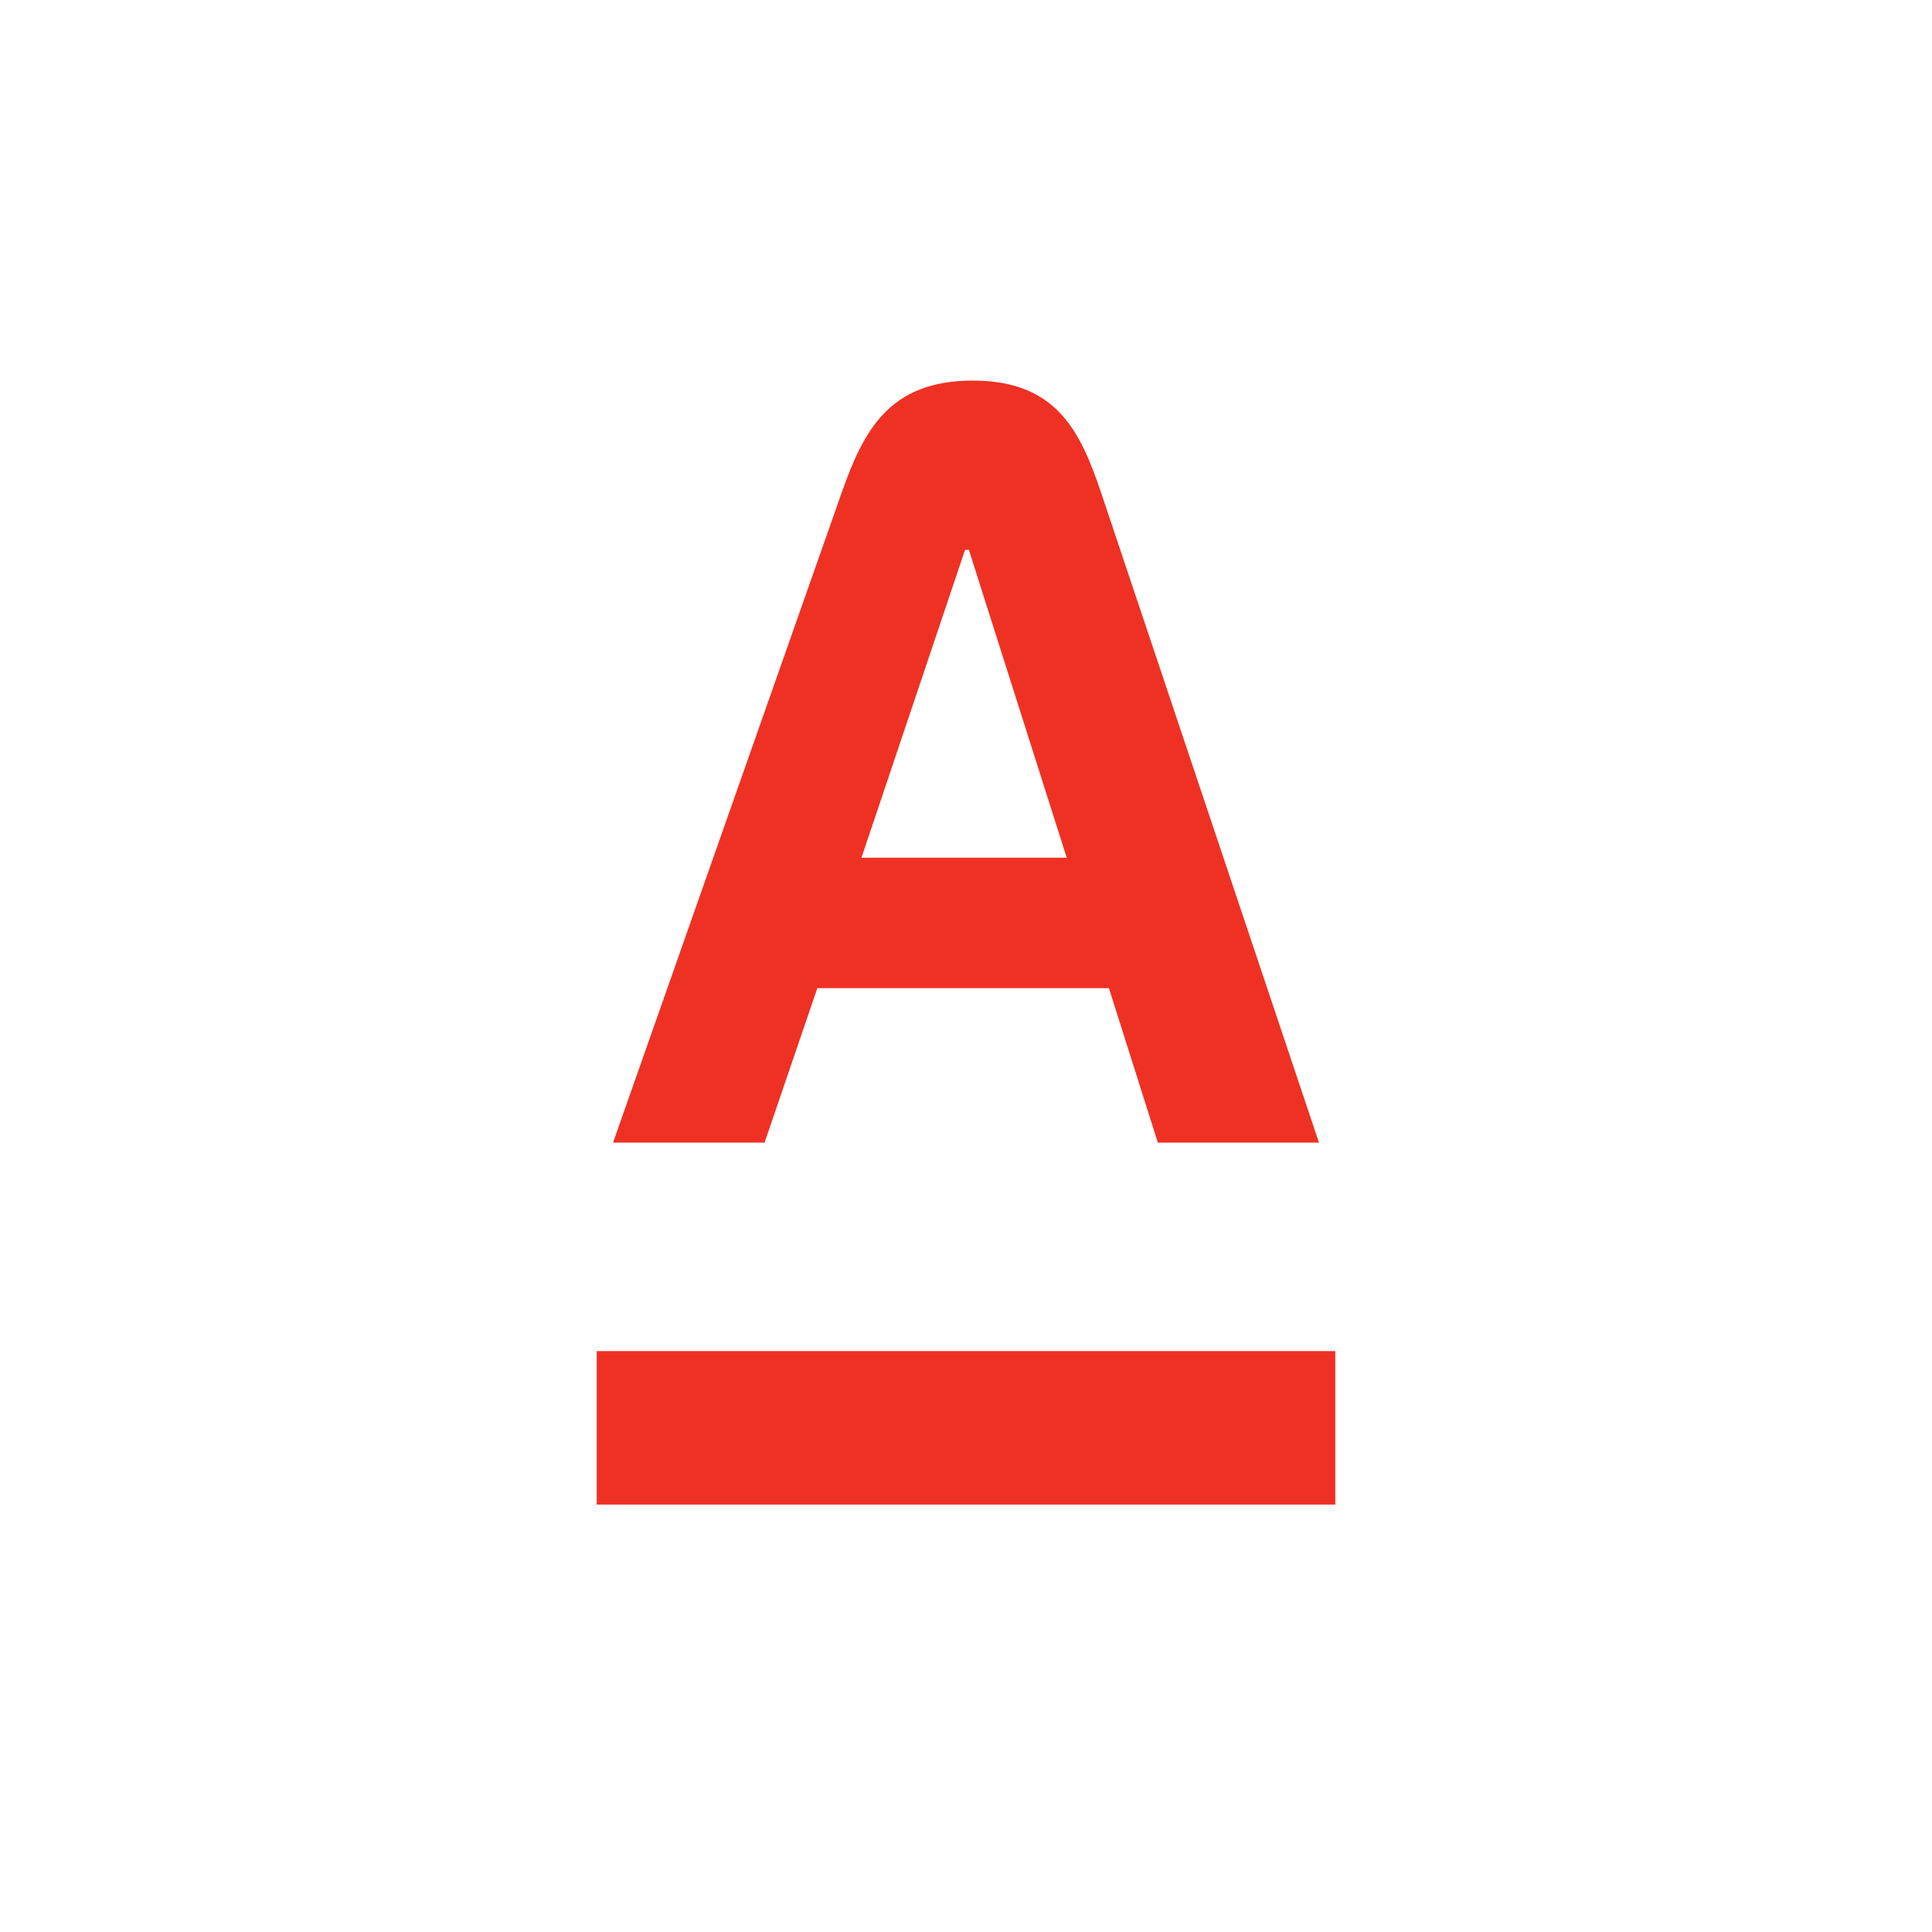
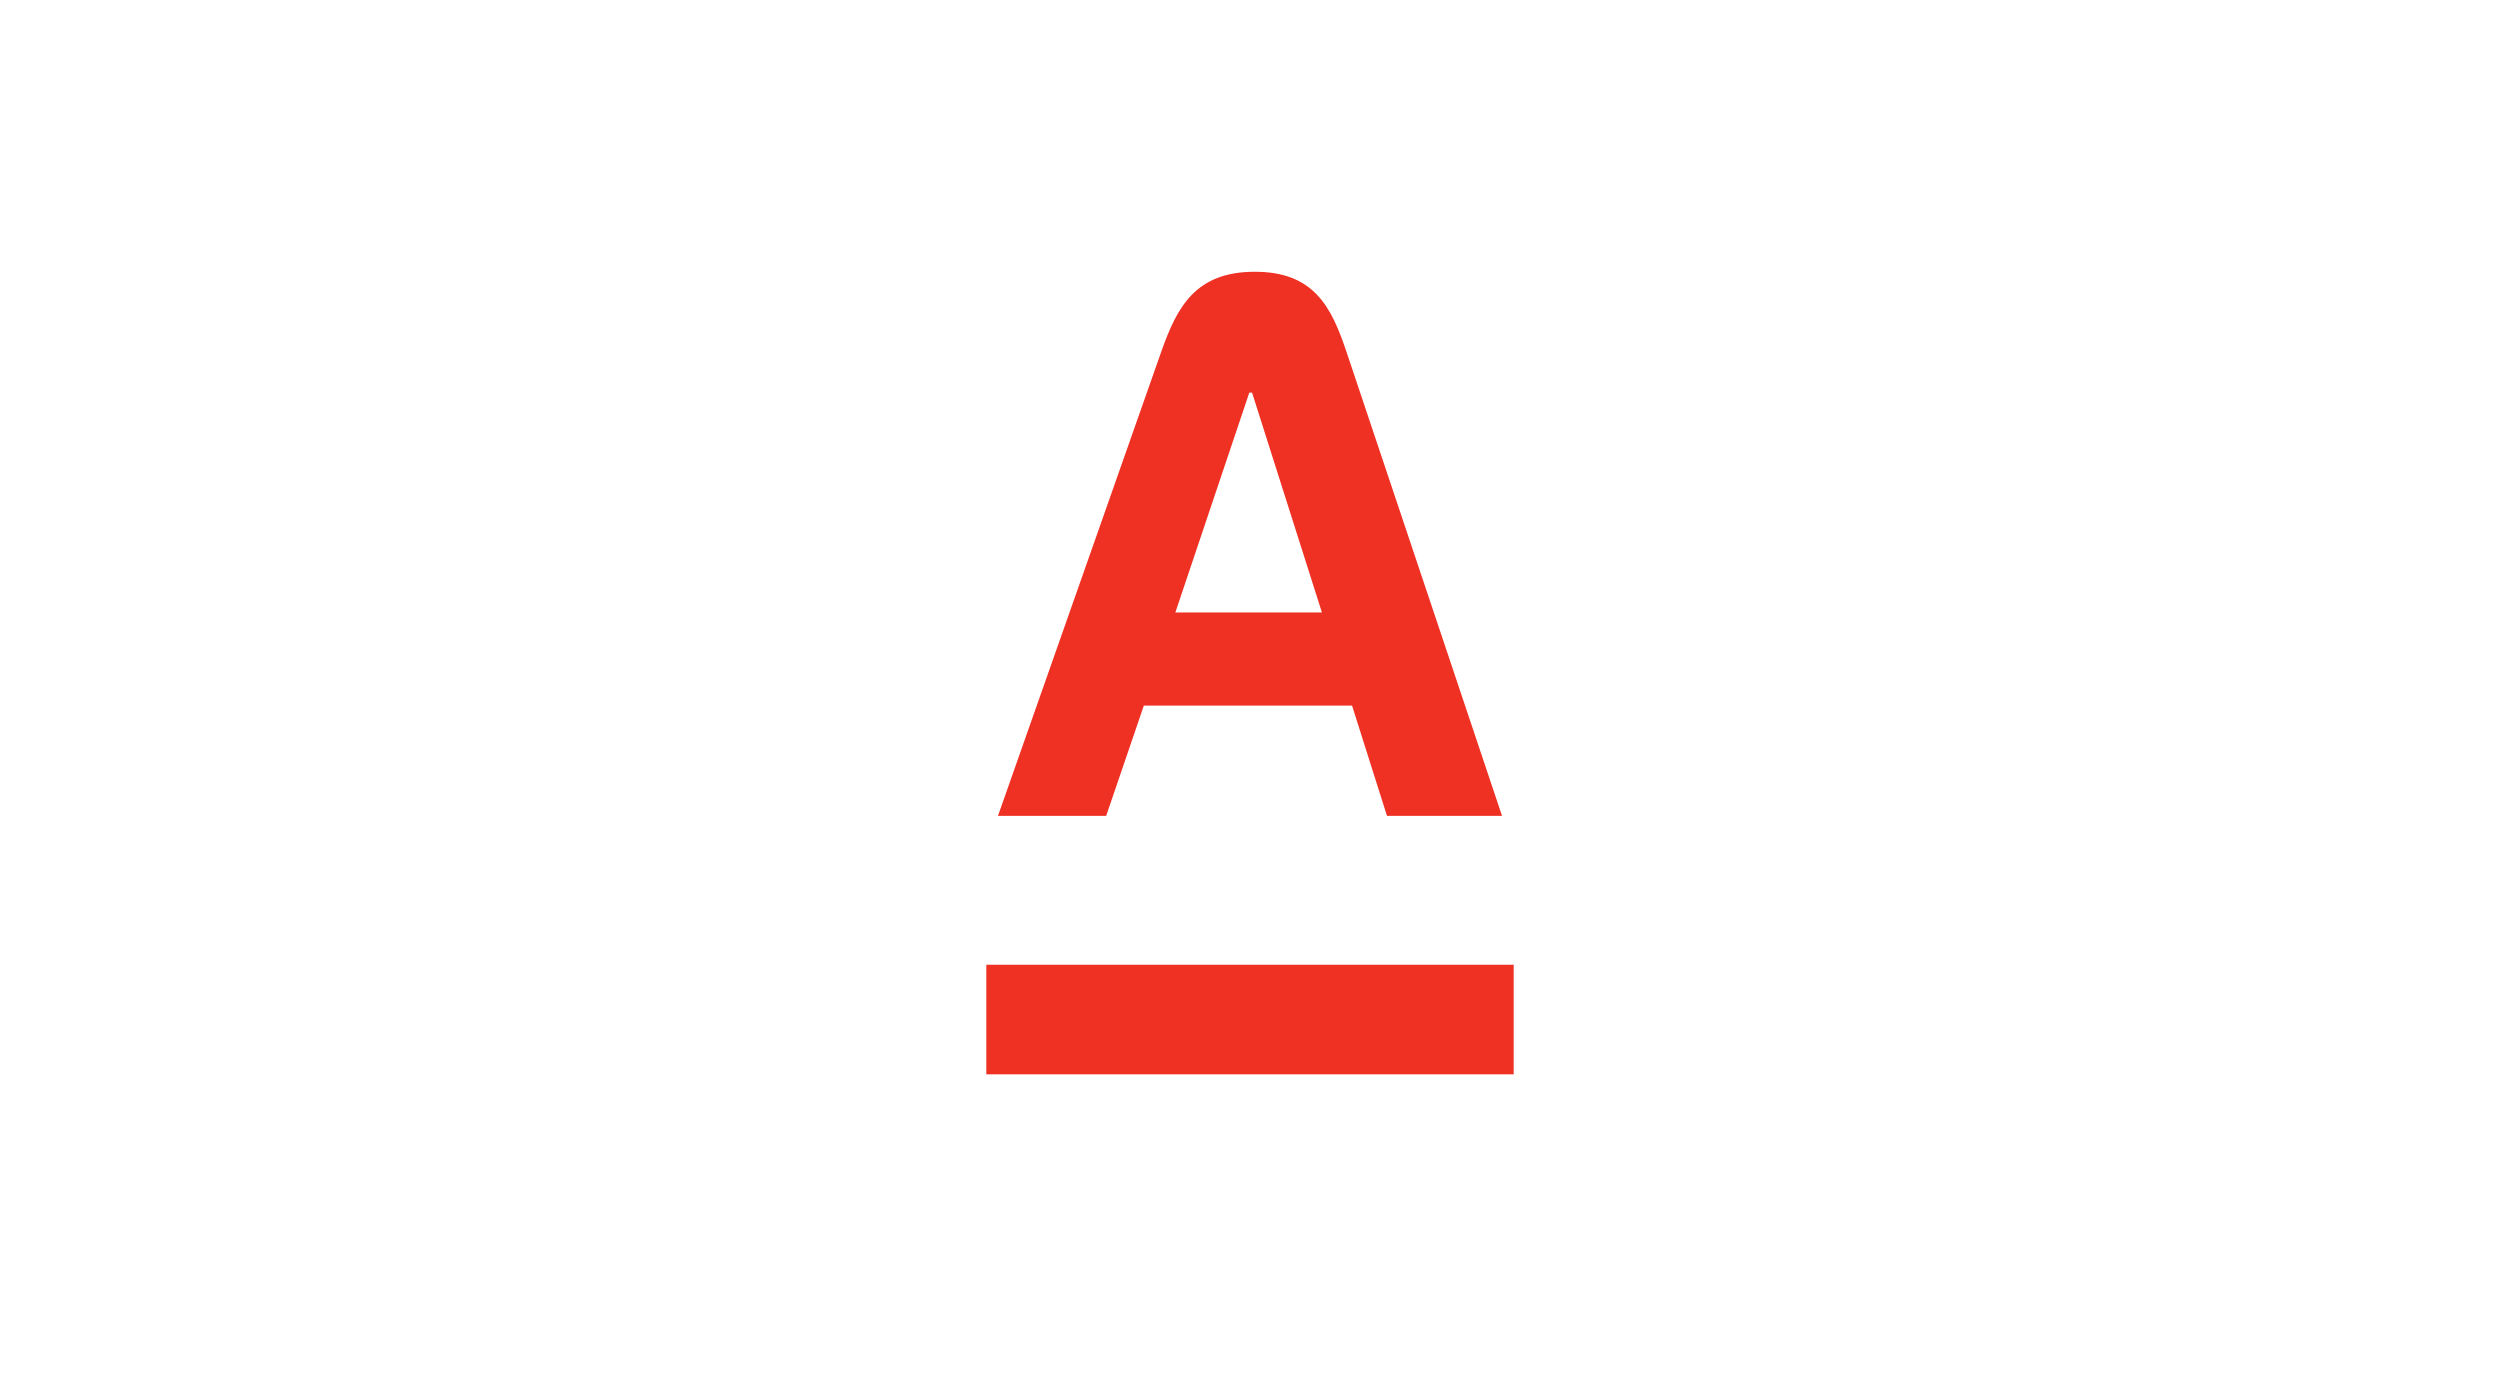
- <svg xmlns="http://www.w3.org/2000/svg" width="100%" height="100%" viewBox="0 0 370 370" version="1.1" xml:space="preserve" style="fill-rule:evenodd;clip-rule:evenodd;stroke-linejoin:round;stroke-miterlimit:2;">
-   <g id="Слой-1">
+ <svg xmlns="http://www.w3.org/2000/svg" width="386" height="213" viewBox="0 0 370 370" version="1.1" xml:space="preserve" style="fill-rule:evenodd;clip-rule:evenodd;stroke-linejoin:round;stroke-miterlimit:2;">
+   <g>
    <g transform="matrix(-1,0,0,1,370.001,176.893)">
      <rect x="114.279" y="81.858" width="141.443" height="29.391" style="fill:rgb(239,49,36);" />
    </g>
    <g transform="matrix(1,0,0,1,164.978,127.445)">
      <path d="M0,36.82L19.839,-22.145L20.573,-22.145L39.311,36.82L0,36.82ZM45.915,-33.03C41.883,-45.057 37.235,-54.557 21.308,-54.557C5.381,-54.557 0.435,-45.096 -3.811,-33.03L-47.576,91.377L-18.553,91.377L-8.45,61.801L47.393,61.801L56.761,91.377L87.621,91.377L45.915,-33.03Z" style="fill:rgb(239,49,36);fill-rule:nonzero;" />
    </g>
  </g>
</svg>
